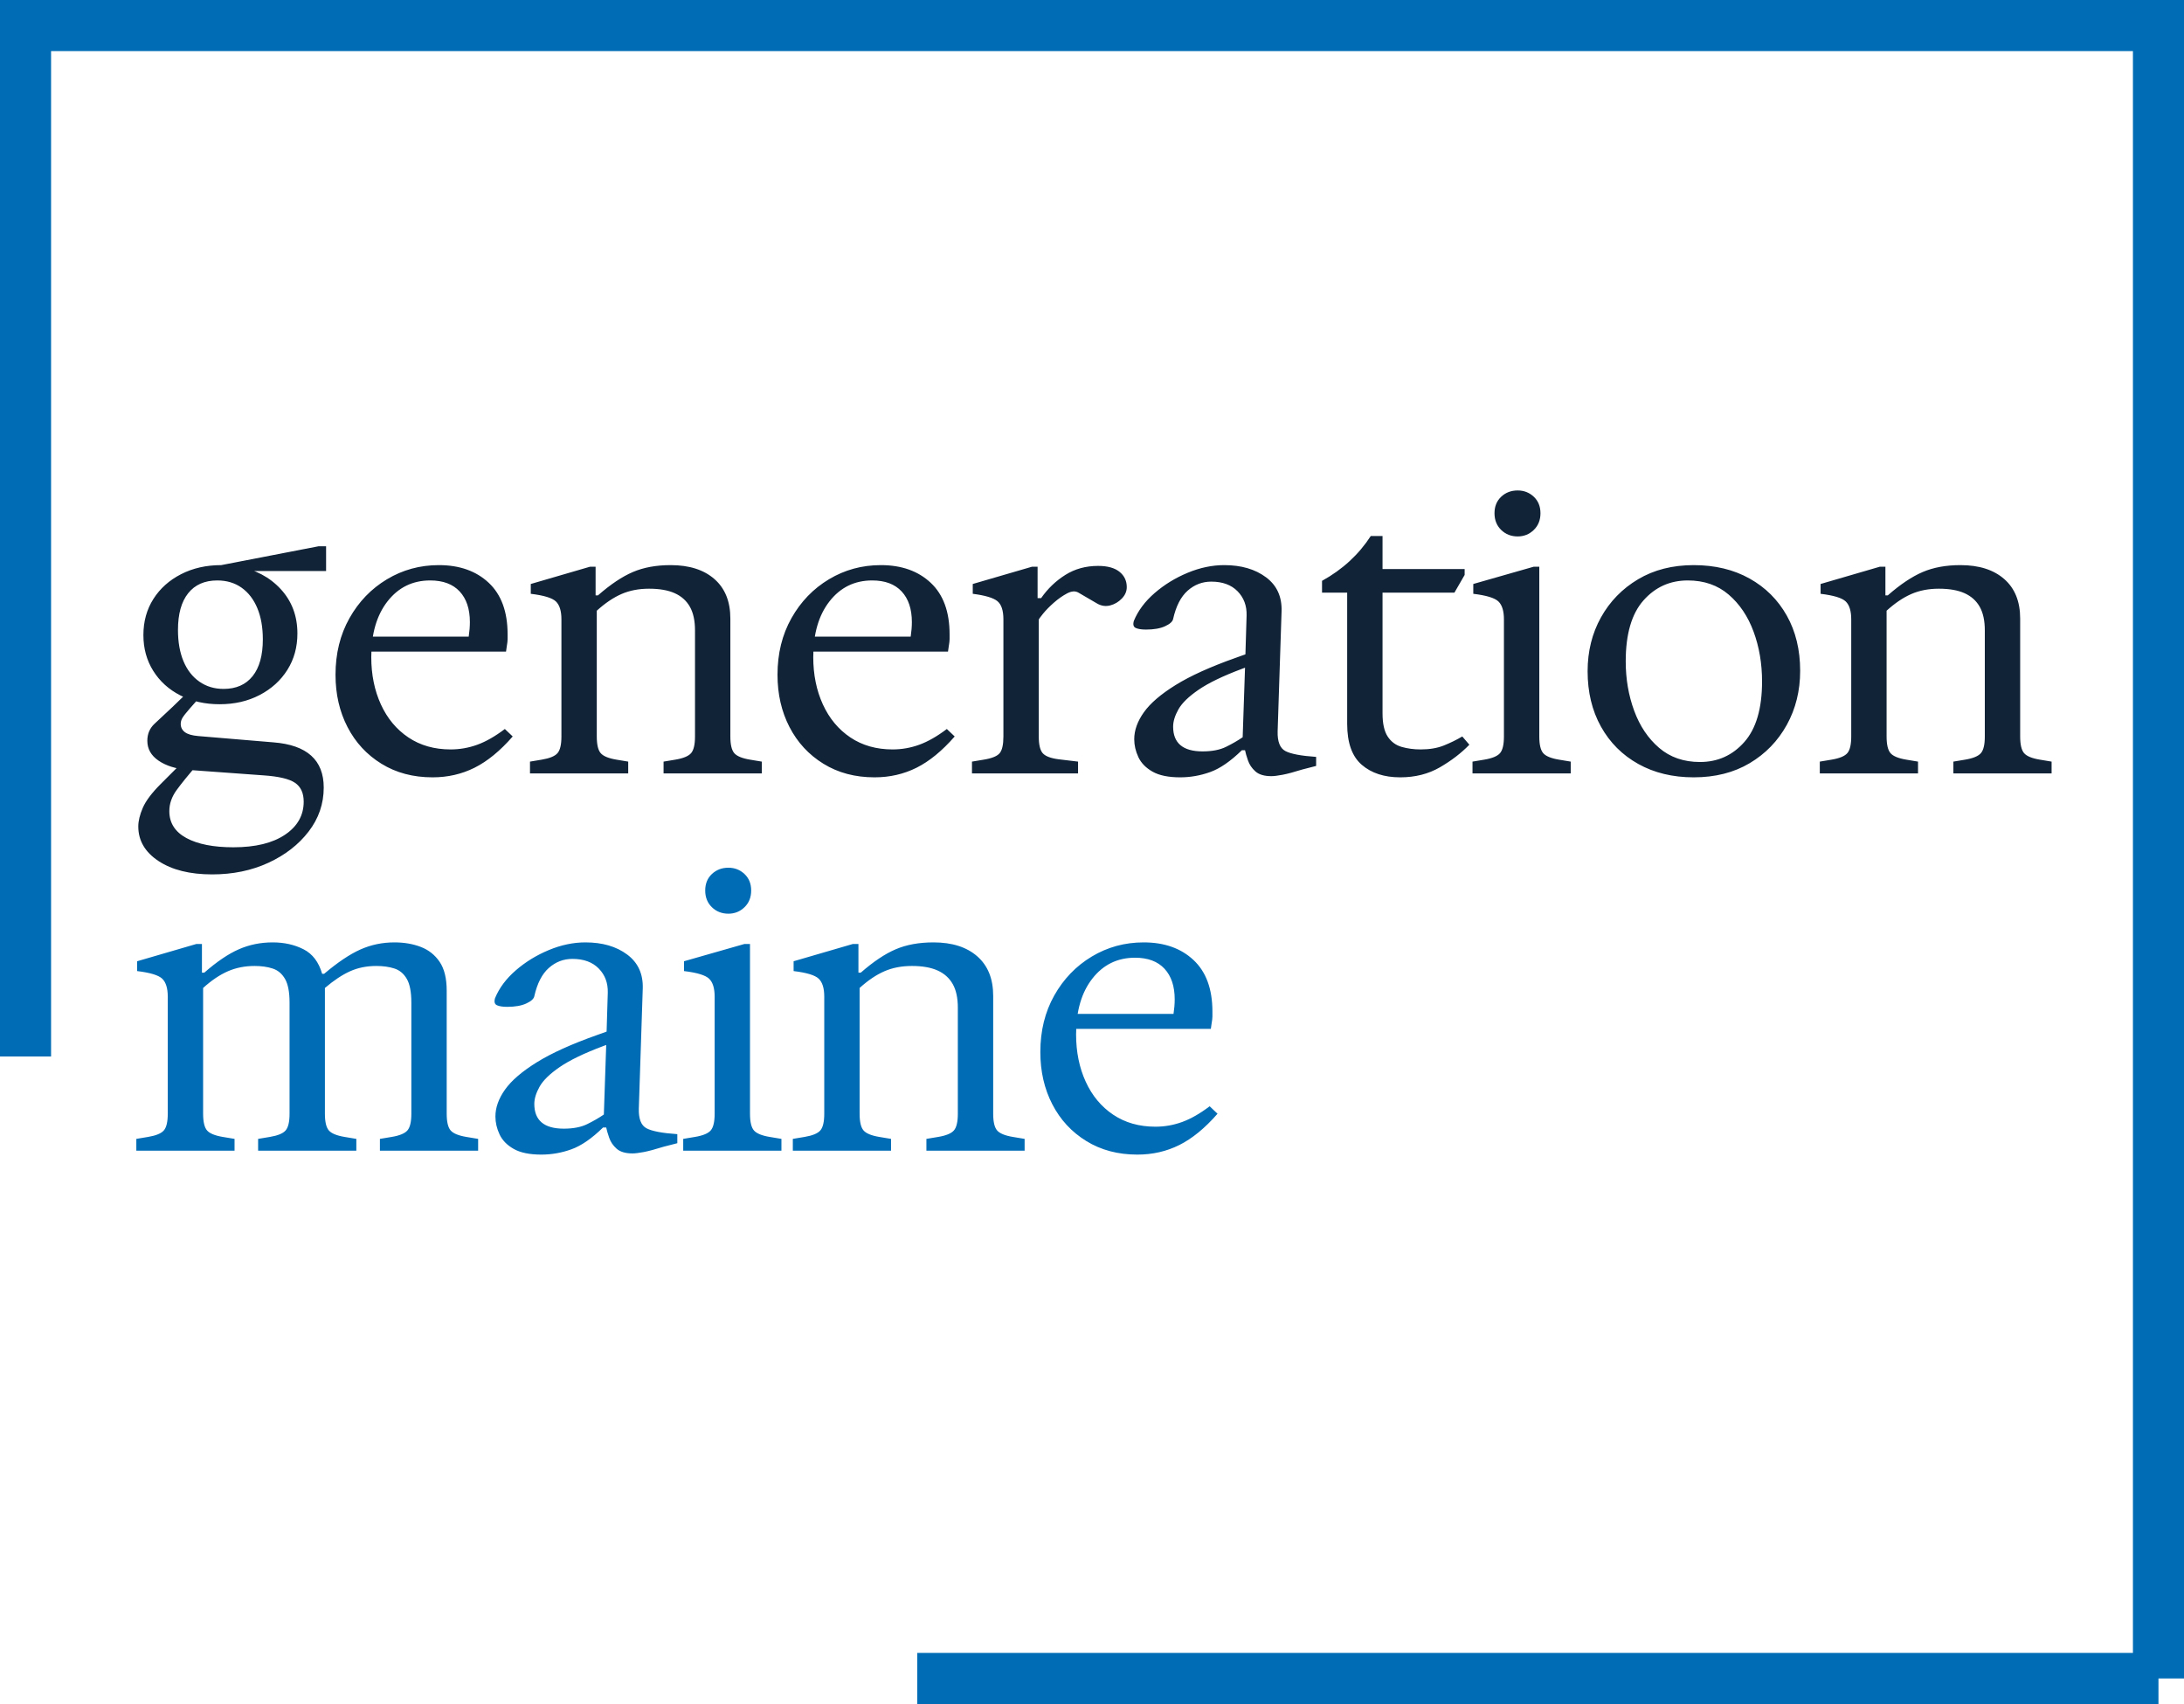
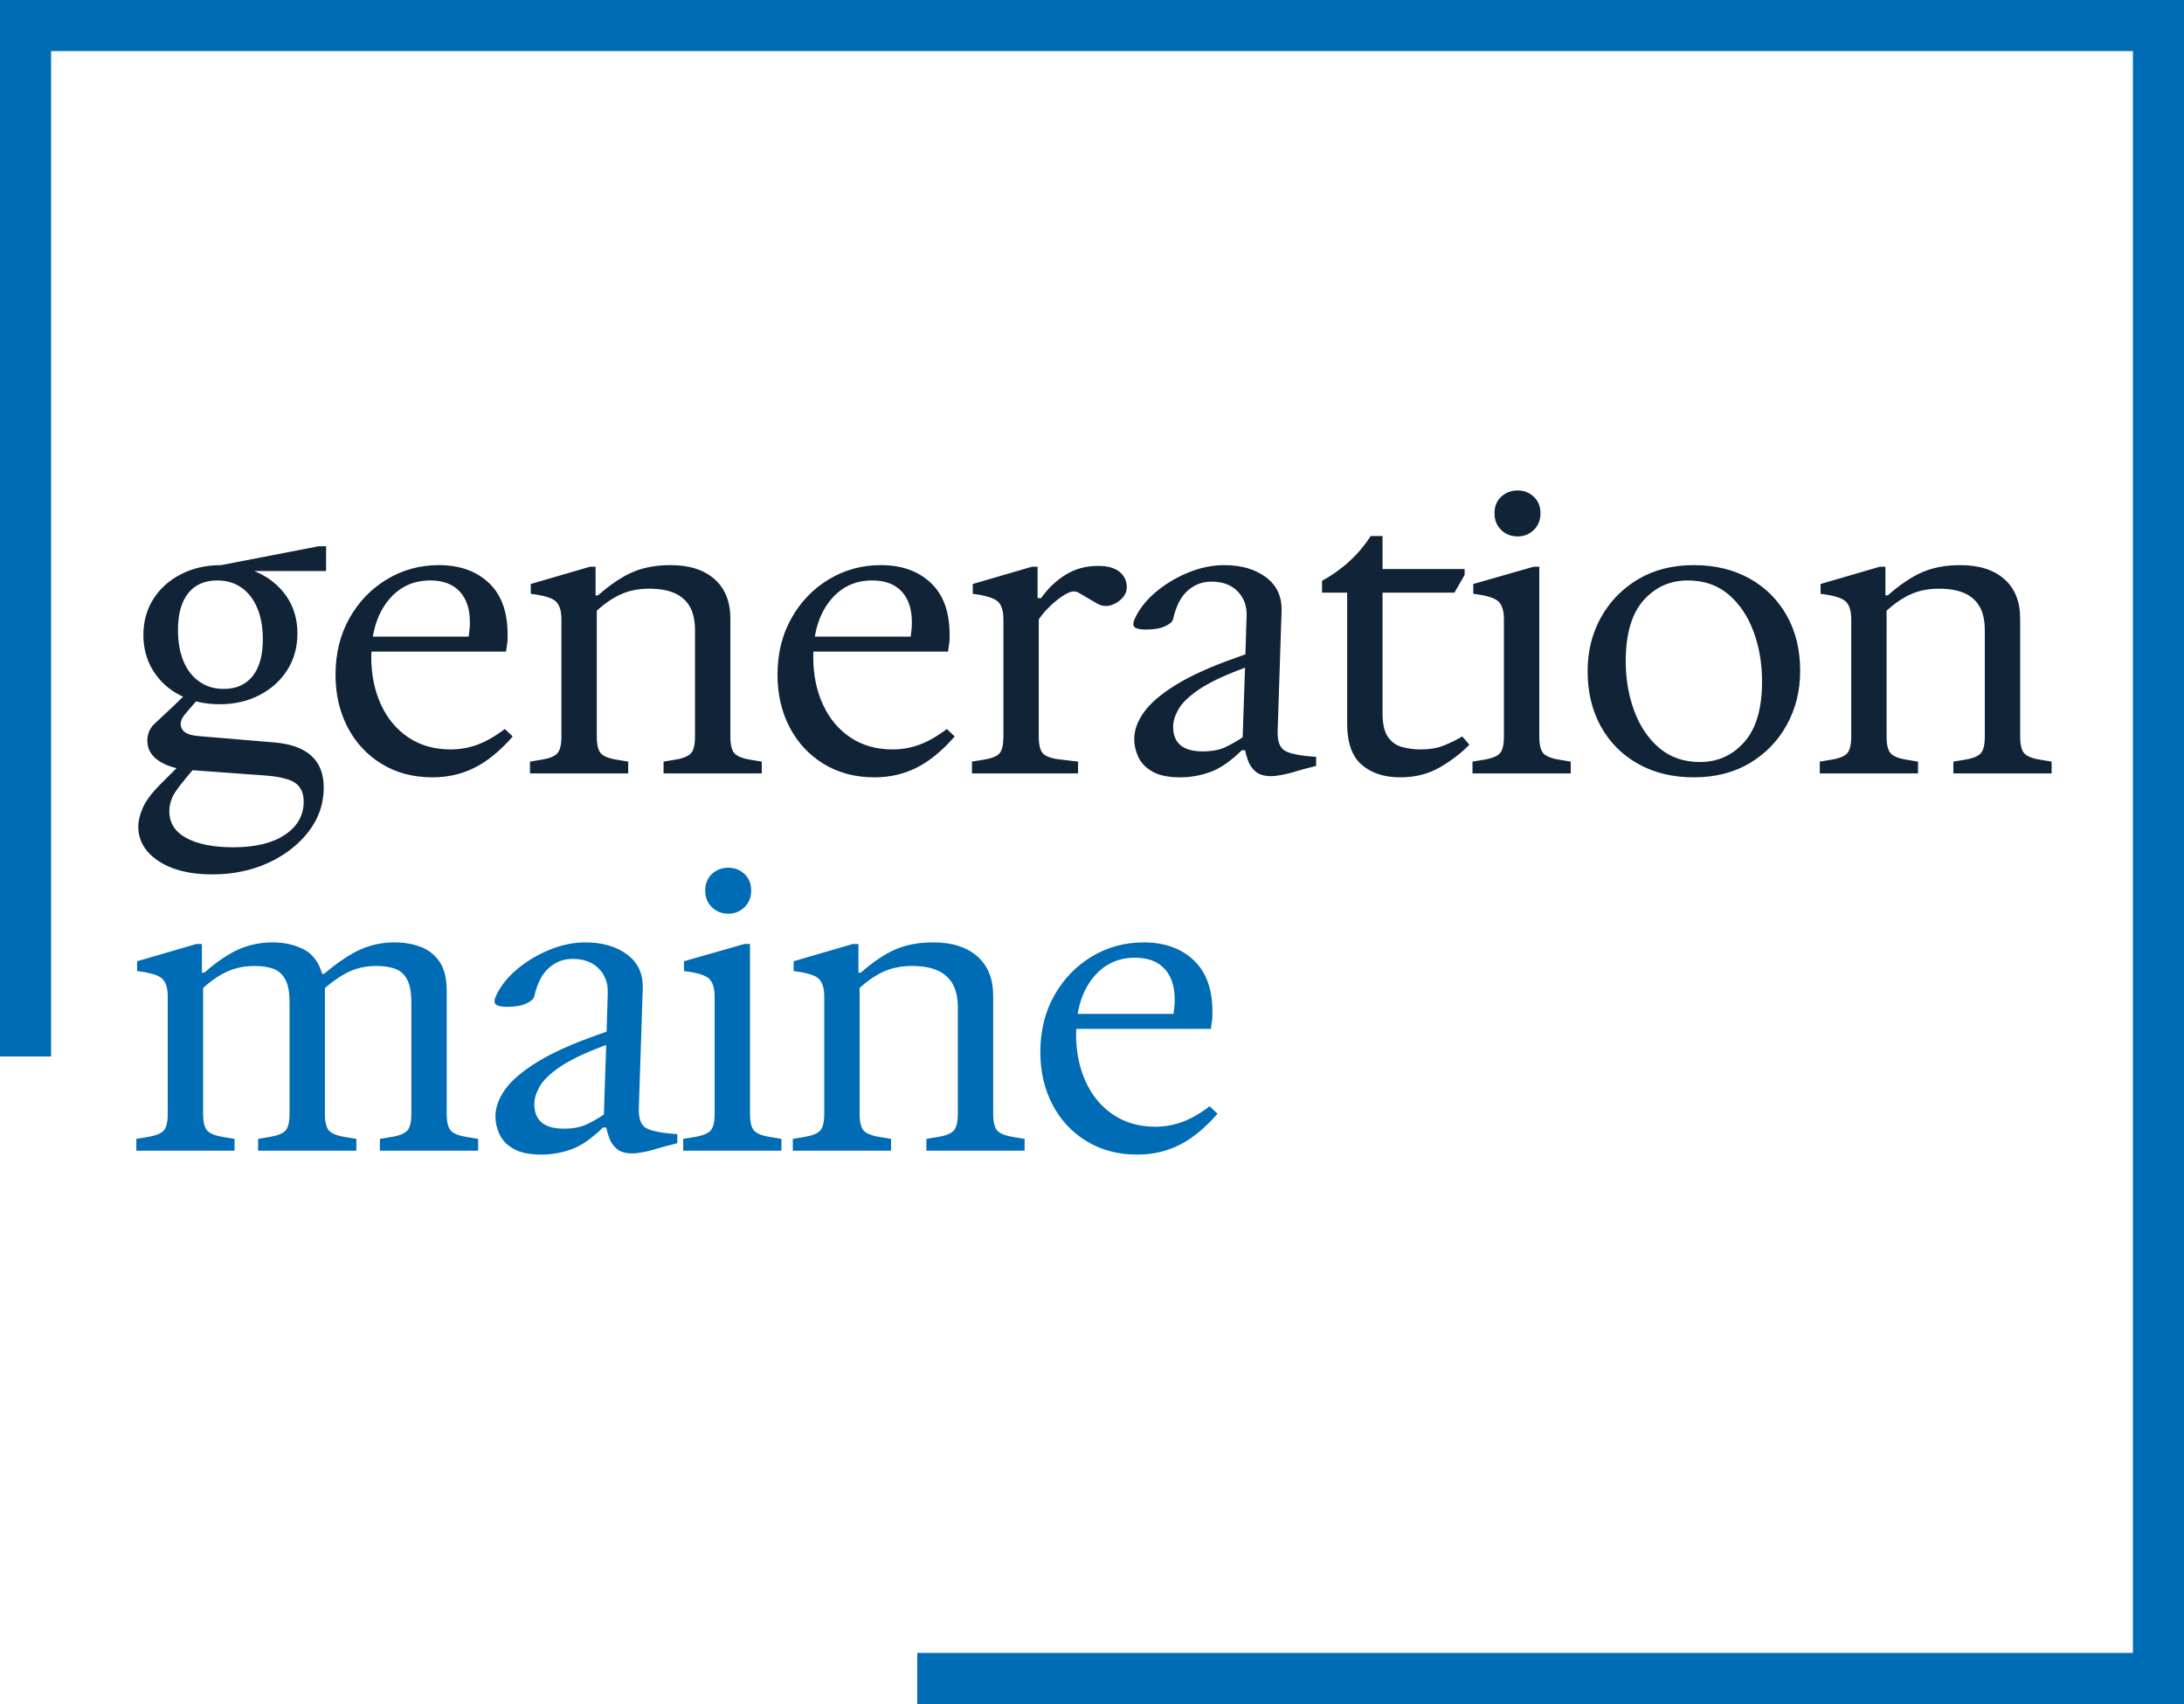
<svg xmlns="http://www.w3.org/2000/svg" viewBox="0 0 555.9 433.602" width="555.9" height="433.602" role="img" aria-label="Generation Maine">
-   <path d="M6.5 268.833 L6.5 6.5 L549.4 6.5 L549.4 427.102" fill="none" stroke="#006CB5" stroke-width="13" />
+   <path d="M6.5 268.833 L6.5 6.5 L549.4 6.5 L549.4 433.602" fill="none" stroke="#006CB5" stroke-width="13" />
  <path d="M233.478 427.102 L549.4 427.102" fill="none" stroke="#006CB5" stroke-width="13" />
  <g transform="translate(32.5 118.801)">
    <path fill="#112337" d="M21.5 103.7Q13 103.7 7.85 100.3Q2.7 96.9 2.7 91.5Q2.7 89.4 3.85 86.75Q5 84.1 8.4 80.7L13.9 75.2L17.7 75.8Q14.3 79.7 12.45 82.25Q10.6 84.8 10.6 87.6Q10.6 92.1 14.95 94.45Q19.3 96.8 26.9 96.8Q35.3 96.8 40.05 93.6Q44.8 90.4 44.8 85.2Q44.8 81.9 42.6 80.4Q40.4 78.9 34.6 78.5L15.3 77.1Q10.7 76.7 7.85 74.75Q5 72.8 5 69.7Q5 67.1 6.8 65.4Q8.6 63.7 11.4 61.1L14.5 58.1H18.8L15.8 61.5Q14.4 63.1 13.95 63.85Q13.5 64.6 13.5 65.4Q13.5 66.7 14.55 67.5Q15.6 68.3 18 68.5L37.1 70.1Q49.9 71.1 49.9 81.6Q49.9 87.8 46.05 92.8Q42.2 97.8 35.8 100.75Q29.4 103.7 21.5 103.7ZM23.4 60.4Q17.8 60.4 13.4 58.15Q9 55.9 6.5 51.9Q4 47.9 4 42.8Q4 37.6 6.55 33.6Q9.1 29.6 13.6 27.3Q18.1 25 23.8 25L27.9 25.3Q34.7 26.5 38.95 31.1Q43.2 35.7 43.2 42.4Q43.2 47.6 40.65 51.65Q38.1 55.7 33.6 58.05Q29.1 60.4 23.4 60.4ZM24.4 56.5Q29.2 56.5 31.8 53.25Q34.4 50 34.4 43.9Q34.4 39.3 33 35.95Q31.6 32.6 29 30.75Q26.4 28.9 22.8 28.9Q18 28.9 15.4 32.15Q12.8 35.4 12.8 41.5Q12.8 46.1 14.2 49.45Q15.6 52.8 18.25 54.65Q20.9 56.5 24.4 56.5ZM23.8 26.5V25L48.6 20.2H50.5V26.5ZM77.6 79Q70.2 79 64.6 75.55Q59 72.1 55.95 66.2Q52.9 60.3 52.9 52.9Q52.9 44.8 56.45 38.5Q60 32.2 66 28.6Q72 25 79.2 25Q87.1 25 91.9 29.5Q96.7 34 96.7 42.6Q96.7 43.2 96.7 43.85Q96.7 44.5 96.5 45.6L96.3 47H60.4V43.2H86.8Q87.1 41.2 87.1 39.5Q87.1 34.5 84.5 31.7Q81.9 28.9 77 28.9Q70.3 28.9 66.15 34.2Q62 39.5 62 48.4Q62 55.1 64.45 60.45Q66.9 65.8 71.45 68.85Q76 71.9 82.2 71.9Q85.7 71.9 89 70.7Q92.3 69.5 96 66.7L98 68.6Q93.2 74.1 88.3 76.55Q83.4 79 77.6 79ZM102.4 78V75L105.4 74.5Q108.4 74 109.4 72.85Q110.4 71.7 110.4 68.6V38.8Q110.4 35.6 109 34.25Q107.6 32.9 102.6 32.3V29.8L117.7 25.4H119.1V32.7H119.7Q124.5 28.5 128.6 26.75Q132.7 25 138.2 25Q145.3 25 149.35 28.55Q153.4 32.1 153.4 38.6V68.6Q153.4 71.7 154.4 72.85Q155.4 74 158.4 74.5L161.4 75V78H136.4V75L139.4 74.5Q142.4 74 143.4 72.85Q144.4 71.7 144.4 68.6V41.6Q144.4 37.9 143.1 35.6Q141.8 33.3 139.25 32.15Q136.7 31 132.7 31Q128.8 31 125.7 32.35Q122.6 33.7 119.4 36.6V68.6Q119.4 71.7 120.4 72.85Q121.4 74 124.4 74.5L127.4 75V78ZM190.1 79Q182.7 79 177.1 75.55Q171.5 72.1 168.45 66.2Q165.4 60.3 165.4 52.9Q165.4 44.8 168.95 38.5Q172.5 32.2 178.5 28.6Q184.5 25 191.7 25Q199.6 25 204.4 29.5Q209.2 34 209.2 42.6Q209.2 43.2 209.2 43.85Q209.2 44.5 209 45.6L208.8 47H172.9V43.2H199.3Q199.6 41.2 199.6 39.5Q199.6 34.5 197 31.7Q194.4 28.9 189.5 28.9Q182.8 28.9 178.65 34.2Q174.5 39.5 174.5 48.4Q174.5 55.1 176.95 60.45Q179.4 65.8 183.95 68.85Q188.5 71.9 194.7 71.9Q198.2 71.9 201.5 70.7Q204.8 69.5 208.5 66.7L210.5 68.6Q205.7 74.1 200.8 76.55Q195.9 79 190.1 79ZM214.9 78V75L217.9 74.5Q221 74 221.95 72.85Q222.9 71.7 222.9 68.6V38.8Q222.9 35.4 221.35 34.15Q219.8 32.9 215.1 32.3V29.8L230.2 25.4H231.6V33.4H232.5Q235 29.8 238.65 27.5Q242.3 25.2 247 25.2Q250.6 25.2 252.45 26.7Q254.3 28.2 254.3 30.6Q254.3 32.2 253.05 33.5Q251.8 34.8 250.1 35.25Q248.4 35.7 246.8 34.8L242 32Q240.8 31.3 239.1 32.2Q237.4 33.1 235.75 34.55Q234.1 36 233 37.35Q231.9 38.7 231.9 38.9V68.6Q231.9 71.7 232.9 72.85Q233.9 74 236.9 74.4L241.9 75V78ZM267.9 79Q263.4 79 260.85 77.55Q258.3 76.1 257.25 73.85Q256.2 71.6 256.2 69.3Q256.2 65.9 258.65 62.45Q261.1 59 266.75 55.5Q272.4 52 282 48.6L284.5 47.7L284.8 37.8Q284.9 34.1 282.5 31.65Q280.1 29.2 275.8 29.2Q272.4 29.2 269.8 31.5Q267.2 33.8 266.1 38.7Q265.9 39.7 264.05 40.55Q262.2 41.4 259.2 41.4Q257.5 41.4 256.6 41Q255.7 40.6 256.1 39.2Q257.7 35.3 261.4 32.1Q265.1 28.9 269.8 26.95Q274.5 25 279.1 25Q285.6 25 289.75 28.1Q293.9 31.2 293.7 36.8L292.7 67.3Q292.6 71.2 294.65 72.3Q296.7 73.4 302.5 73.8V76.1L299 77Q295.8 78 293.95 78.35Q292.1 78.7 291.1 78.7Q288.4 78.7 287.05 77.5Q285.7 76.3 285.15 74.7Q284.6 73.1 284.4 72.1H283.6Q279.3 76.3 275.55 77.65Q271.8 79 267.9 79ZM273.6 72.4Q277.2 72.4 279.55 71.25Q281.9 70.1 283.8 68.8L284.4 51.1L283.6 51.4Q276.4 54.1 272.6 56.7Q268.8 59.3 267.45 61.7Q266.1 64.1 266.1 66.1Q266.1 72.4 273.6 72.4ZM323.9 79Q317.8 79 314.1 75.8Q310.4 72.6 310.4 65.4V32H304V29Q311.8 24.7 316.4 17.6H319.4V25.8V28.7V62.7Q319.4 66.6 320.7 68.6Q322 70.6 324.25 71.25Q326.5 71.9 329.1 71.9Q332.5 71.9 335 70.9Q337.5 69.9 339.7 68.6L341.5 70.7Q338.4 73.9 334 76.45Q329.6 79 323.9 79ZM315 32V26H340.3V27.5L337.7 32ZM342.3 78V75L345.3 74.5Q348.3 74 349.3 72.85Q350.3 71.7 350.3 68.6V38.8Q350.3 35.6 348.9 34.25Q347.5 32.9 342.5 32.3V29.8L357.9 25.4H359.3V68.6Q359.3 71.7 360.3 72.85Q361.3 74 364.3 74.5L367.3 75V78ZM353.8 17.7Q351.3 17.7 349.6 16.05Q347.9 14.4 347.9 11.8Q347.9 9.2 349.6 7.6Q351.3 6 353.8 6Q356.2 6 357.9 7.6Q359.6 9.2 359.6 11.8Q359.6 14.4 357.9 16.05Q356.2 17.7 353.8 17.7ZM398.6 79Q390.6 79 384.5 75.6Q378.4 72.2 375 66.1Q371.6 60 371.6 52Q371.6 44.4 375 38.3Q378.4 32.2 384.45 28.6Q390.5 25 398.6 25Q406.7 25 412.8 28.4Q418.9 31.8 422.3 37.85Q425.7 43.9 425.7 51.9Q425.7 59.5 422.3 65.65Q418.9 71.8 412.85 75.4Q406.8 79 398.6 79ZM400.2 75.1Q407 75.1 411.5 70Q416 64.9 416 54.6Q416 47.8 413.85 41.95Q411.7 36.1 407.5 32.5Q403.3 28.9 397.1 28.9Q390.3 28.9 385.8 34Q381.3 39.1 381.3 49.5Q381.3 56.2 383.45 62.05Q385.6 67.9 389.8 71.5Q394 75.1 400.2 75.1ZM430.7 78V75L433.7 74.5Q436.7 74 437.7 72.85Q438.7 71.7 438.7 68.6V38.8Q438.7 35.6 437.3 34.25Q435.9 32.9 430.9 32.3V29.8L446 25.4H447.4V32.7H448Q452.8 28.5 456.9 26.75Q461 25 466.5 25Q473.6 25 477.65 28.55Q481.7 32.1 481.7 38.6V68.6Q481.7 71.7 482.7 72.85Q483.7 74 486.7 74.5L489.7 75V78H464.7V75L467.7 74.5Q470.7 74 471.7 72.85Q472.7 71.7 472.7 68.6V41.6Q472.7 37.9 471.4 35.6Q470.1 33.3 467.55 32.15Q465 31 461 31Q457.1 31 454 32.35Q450.9 33.7 447.7 36.6V68.6Q447.7 71.7 448.7 72.85Q449.7 74 452.7 74.5L455.7 75V78Z" />
    <path fill="#006CB5" d="M2.2 174V171L5.2 170.5Q8.2 170 9.2 168.85Q10.2 167.7 10.2 164.6V134.8Q10.2 131.6 8.8 130.25Q7.4 128.9 2.4 128.3V125.8L17.5 121.4H18.9V128.7H19.5Q24.3 124.5 28.3 122.75Q32.3 121 36.9 121Q41.3 121 44.75 122.75Q48.2 124.5 49.5 129H50Q55.2 124.6 59.25 122.8Q63.3 121 67.9 121Q71.6 121 74.6 122.15Q77.6 123.3 79.4 125.95Q81.2 128.6 81.2 133.3V164.6Q81.2 167.7 82.2 168.85Q83.2 170 86.2 170.5L89.2 171V174H64.2V171L67.2 170.5Q70.2 170 71.2 168.85Q72.2 167.7 72.2 164.6V136.3Q72.2 132.3 71.05 130.3Q69.9 128.3 67.9 127.65Q65.9 127 63.3 127Q59.6 127 56.6 128.35Q53.6 129.7 50.2 132.6V164.6Q50.2 167.7 51.2 168.85Q52.2 170 55.2 170.5L58.2 171V174H33.2V171L36.2 170.5Q39.2 170 40.2 168.85Q41.2 167.7 41.2 164.6V136.3Q41.2 132.3 40.05 130.3Q38.9 128.3 36.9 127.65Q34.9 127 32.3 127Q28.6 127 25.5 128.35Q22.4 129.7 19.2 132.6V164.6Q19.2 167.7 20.2 168.85Q21.2 170 24.2 170.5L27.2 171V174ZM105.3 175Q100.8 175 98.25 173.55Q95.7 172.1 94.65 169.85Q93.6 167.6 93.6 165.3Q93.6 161.9 96.05 158.45Q98.5 155 104.15 151.5Q109.8 148 119.4 144.6L121.9 143.7L122.2 133.8Q122.3 130.1 119.9 127.65Q117.5 125.2 113.2 125.2Q109.8 125.2 107.2 127.5Q104.6 129.8 103.5 134.7Q103.3 135.7 101.45 136.55Q99.6 137.4 96.6 137.4Q94.9 137.4 94 137Q93.1 136.6 93.5 135.2Q95.1 131.3 98.8 128.1Q102.5 124.9 107.2 122.95Q111.9 121 116.5 121Q123 121 127.15 124.1Q131.3 127.2 131.1 132.8L130.1 163.3Q130 167.2 132.05 168.3Q134.1 169.4 139.9 169.8V172.1L136.4 173Q133.2 174 131.35 174.35Q129.5 174.7 128.5 174.7Q125.8 174.7 124.45 173.5Q123.1 172.3 122.55 170.7Q122 169.1 121.8 168.1H121Q116.7 172.3 112.95 173.65Q109.2 175 105.3 175ZM111 168.4Q114.6 168.4 116.95 167.25Q119.3 166.1 121.2 164.8L121.8 147.1L121 147.4Q113.8 150.1 110 152.7Q106.2 155.3 104.85 157.7Q103.5 160.1 103.5 162.1Q103.5 168.4 111 168.4ZM141.4 174V171L144.4 170.5Q147.4 170 148.4 168.85Q149.4 167.7 149.4 164.6V134.8Q149.4 131.6 148 130.25Q146.6 128.9 141.6 128.3V125.8L157 121.4H158.4V164.6Q158.4 167.7 159.4 168.85Q160.4 170 163.4 170.5L166.4 171V174ZM152.9 113.7Q150.4 113.7 148.7 112.05Q147 110.4 147 107.8Q147 105.2 148.7 103.6Q150.4 102 152.9 102Q155.3 102 157 103.6Q158.7 105.2 158.7 107.8Q158.7 110.4 157 112.05Q155.3 113.7 152.9 113.7ZM169.3 174V171L172.3 170.5Q175.3 170 176.3 168.85Q177.3 167.7 177.3 164.6V134.8Q177.3 131.6 175.9 130.25Q174.5 128.9 169.5 128.3V125.8L184.6 121.4H186V128.7H186.6Q191.4 124.5 195.5 122.75Q199.6 121 205.1 121Q212.2 121 216.25 124.55Q220.3 128.1 220.3 134.6V164.6Q220.3 167.7 221.3 168.85Q222.3 170 225.3 170.5L228.3 171V174H203.3V171L206.3 170.5Q209.3 170 210.3 168.85Q211.3 167.7 211.3 164.6V137.6Q211.3 133.9 210 131.6Q208.7 129.3 206.15 128.15Q203.6 127 199.6 127Q195.7 127 192.6 128.35Q189.5 129.7 186.3 132.6V164.6Q186.3 167.7 187.3 168.85Q188.3 170 191.3 170.5L194.3 171V174ZM257 175Q249.6 175 244 171.55Q238.4 168.1 235.35 162.2Q232.3 156.3 232.3 148.9Q232.3 140.8 235.85 134.5Q239.4 128.2 245.4 124.6Q251.4 121 258.6 121Q266.5 121 271.3 125.5Q276.1 130 276.1 138.6Q276.1 139.2 276.1 139.85Q276.1 140.5 275.9 141.6L275.7 143H239.8V139.2H266.2Q266.5 137.2 266.5 135.5Q266.5 130.5 263.9 127.7Q261.3 124.9 256.4 124.9Q249.7 124.9 245.55 130.2Q241.4 135.5 241.4 144.4Q241.4 151.1 243.85 156.45Q246.3 161.8 250.85 164.85Q255.4 167.9 261.6 167.9Q265.1 167.9 268.4 166.7Q271.7 165.5 275.4 162.7L277.4 164.6Q272.6 170.1 267.7 172.55Q262.8 175 257 175Z" />
  </g>
</svg>
